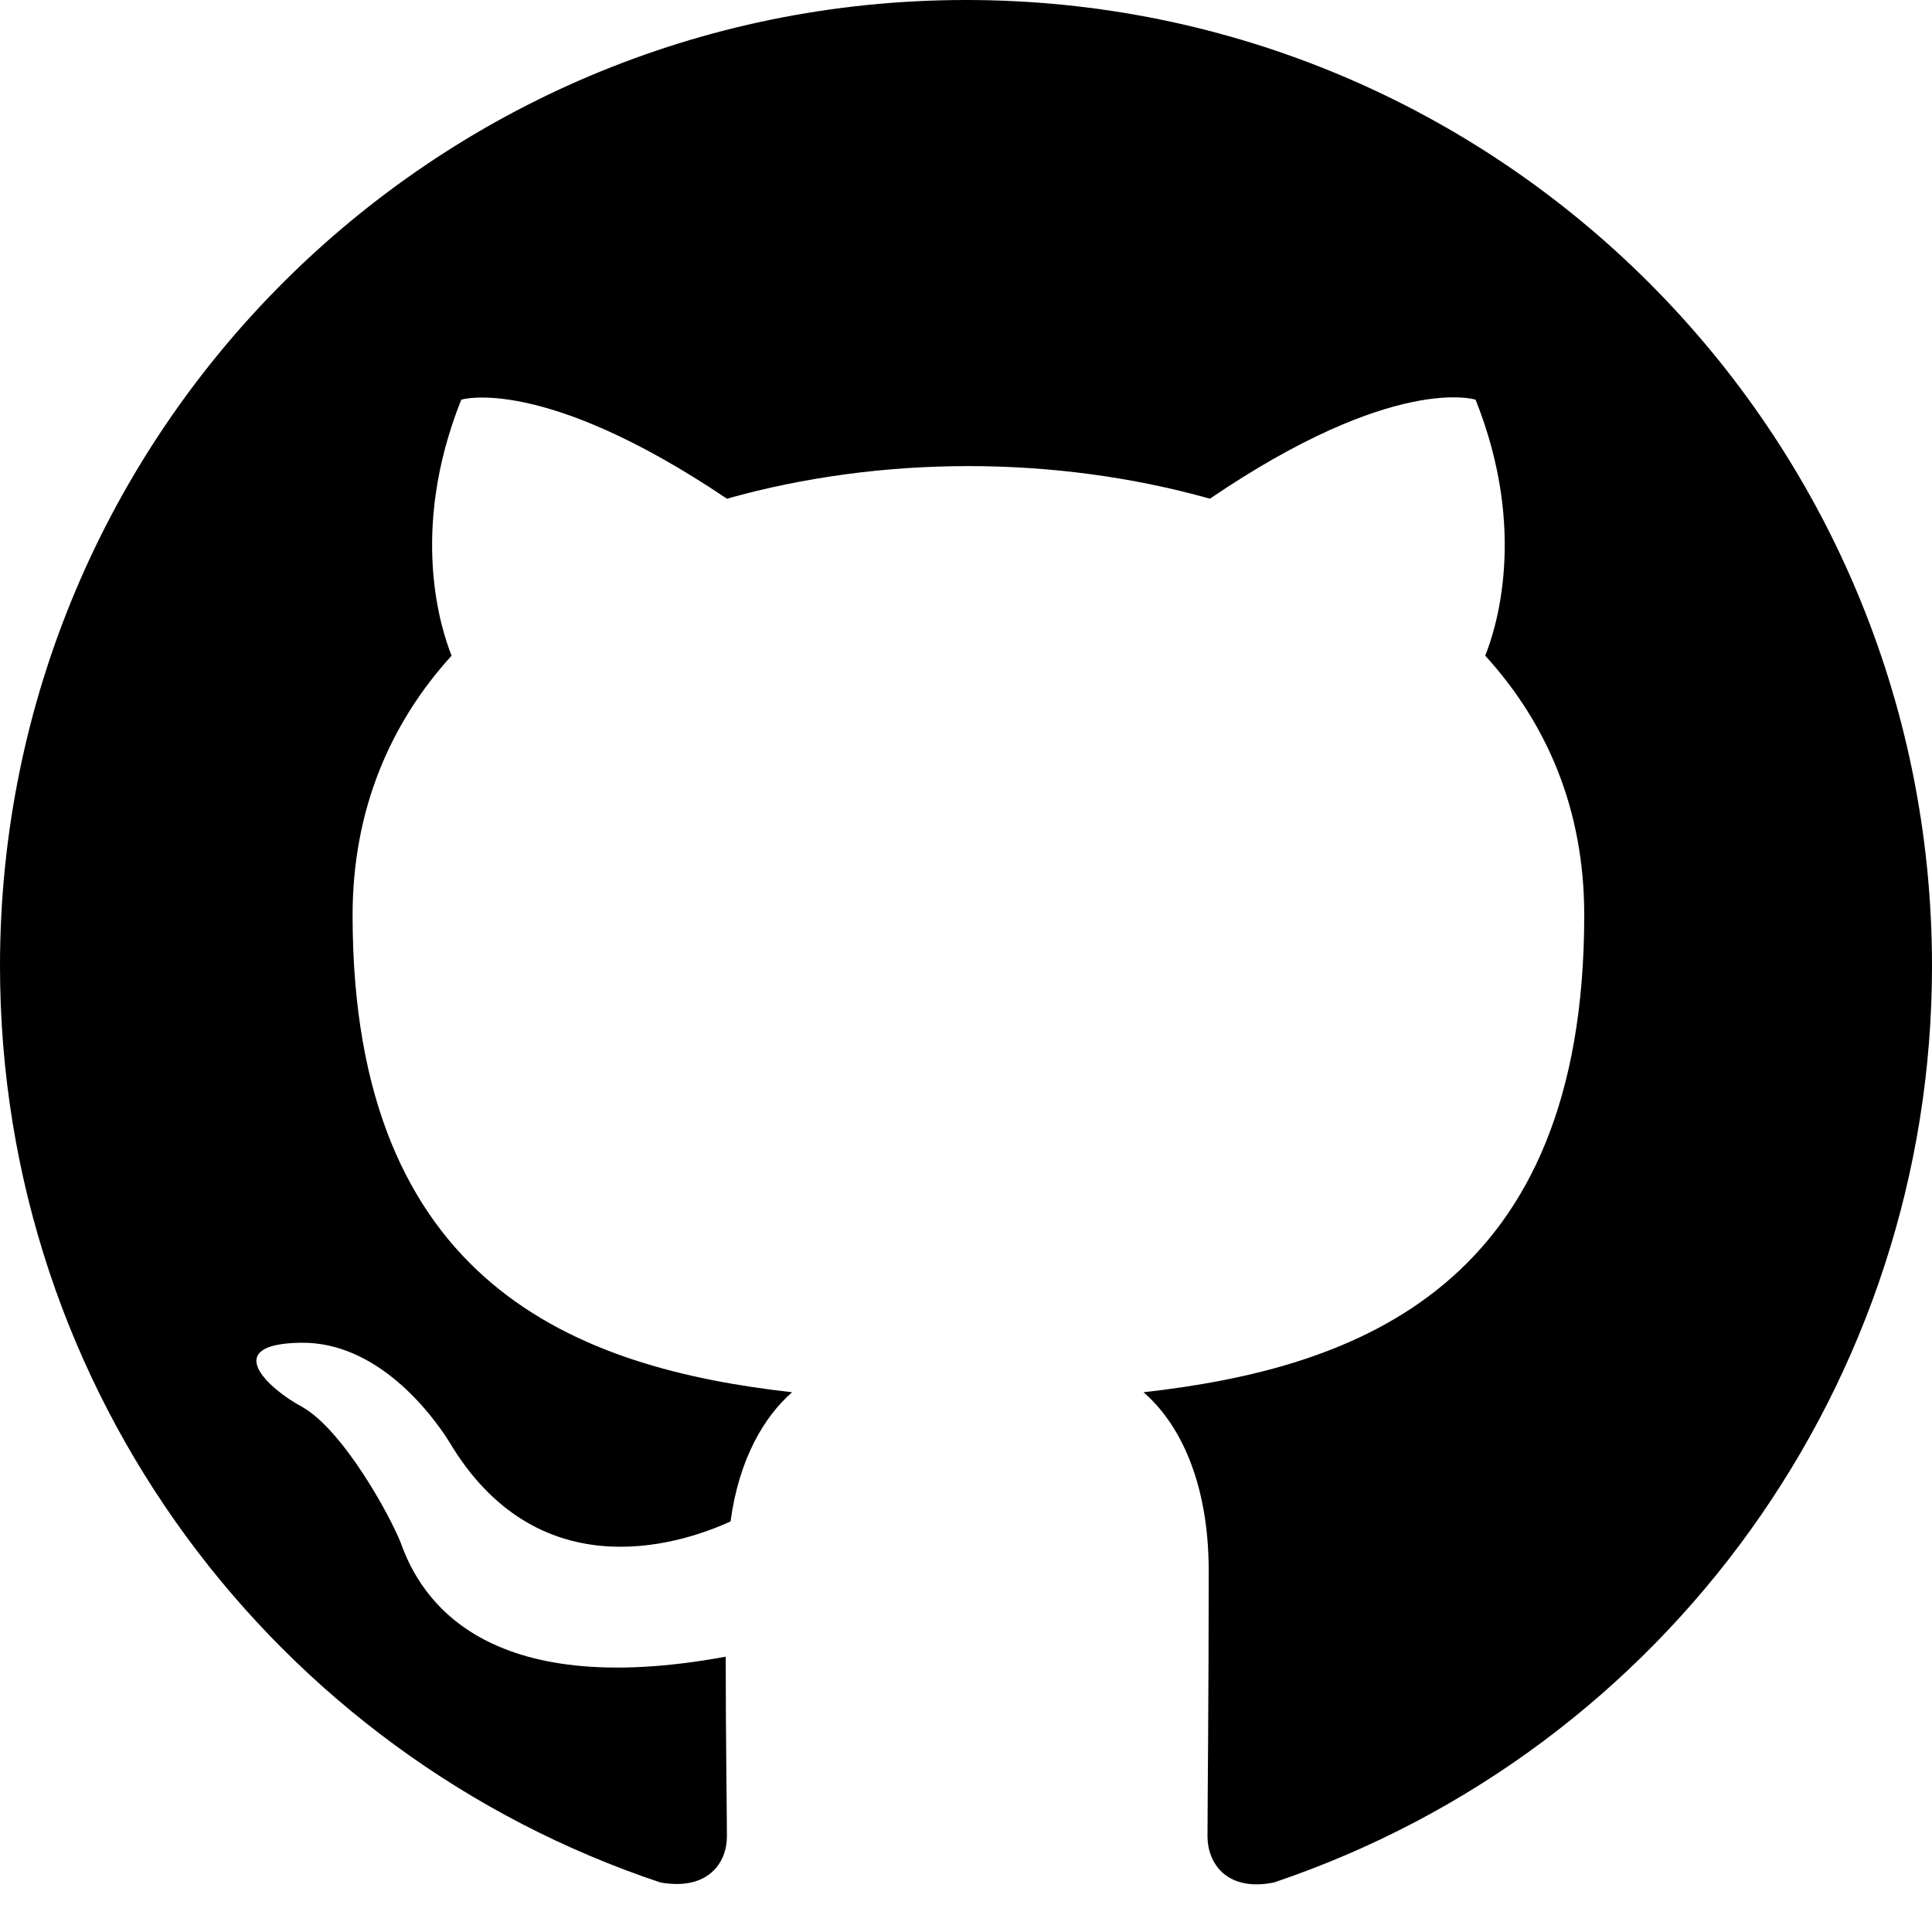
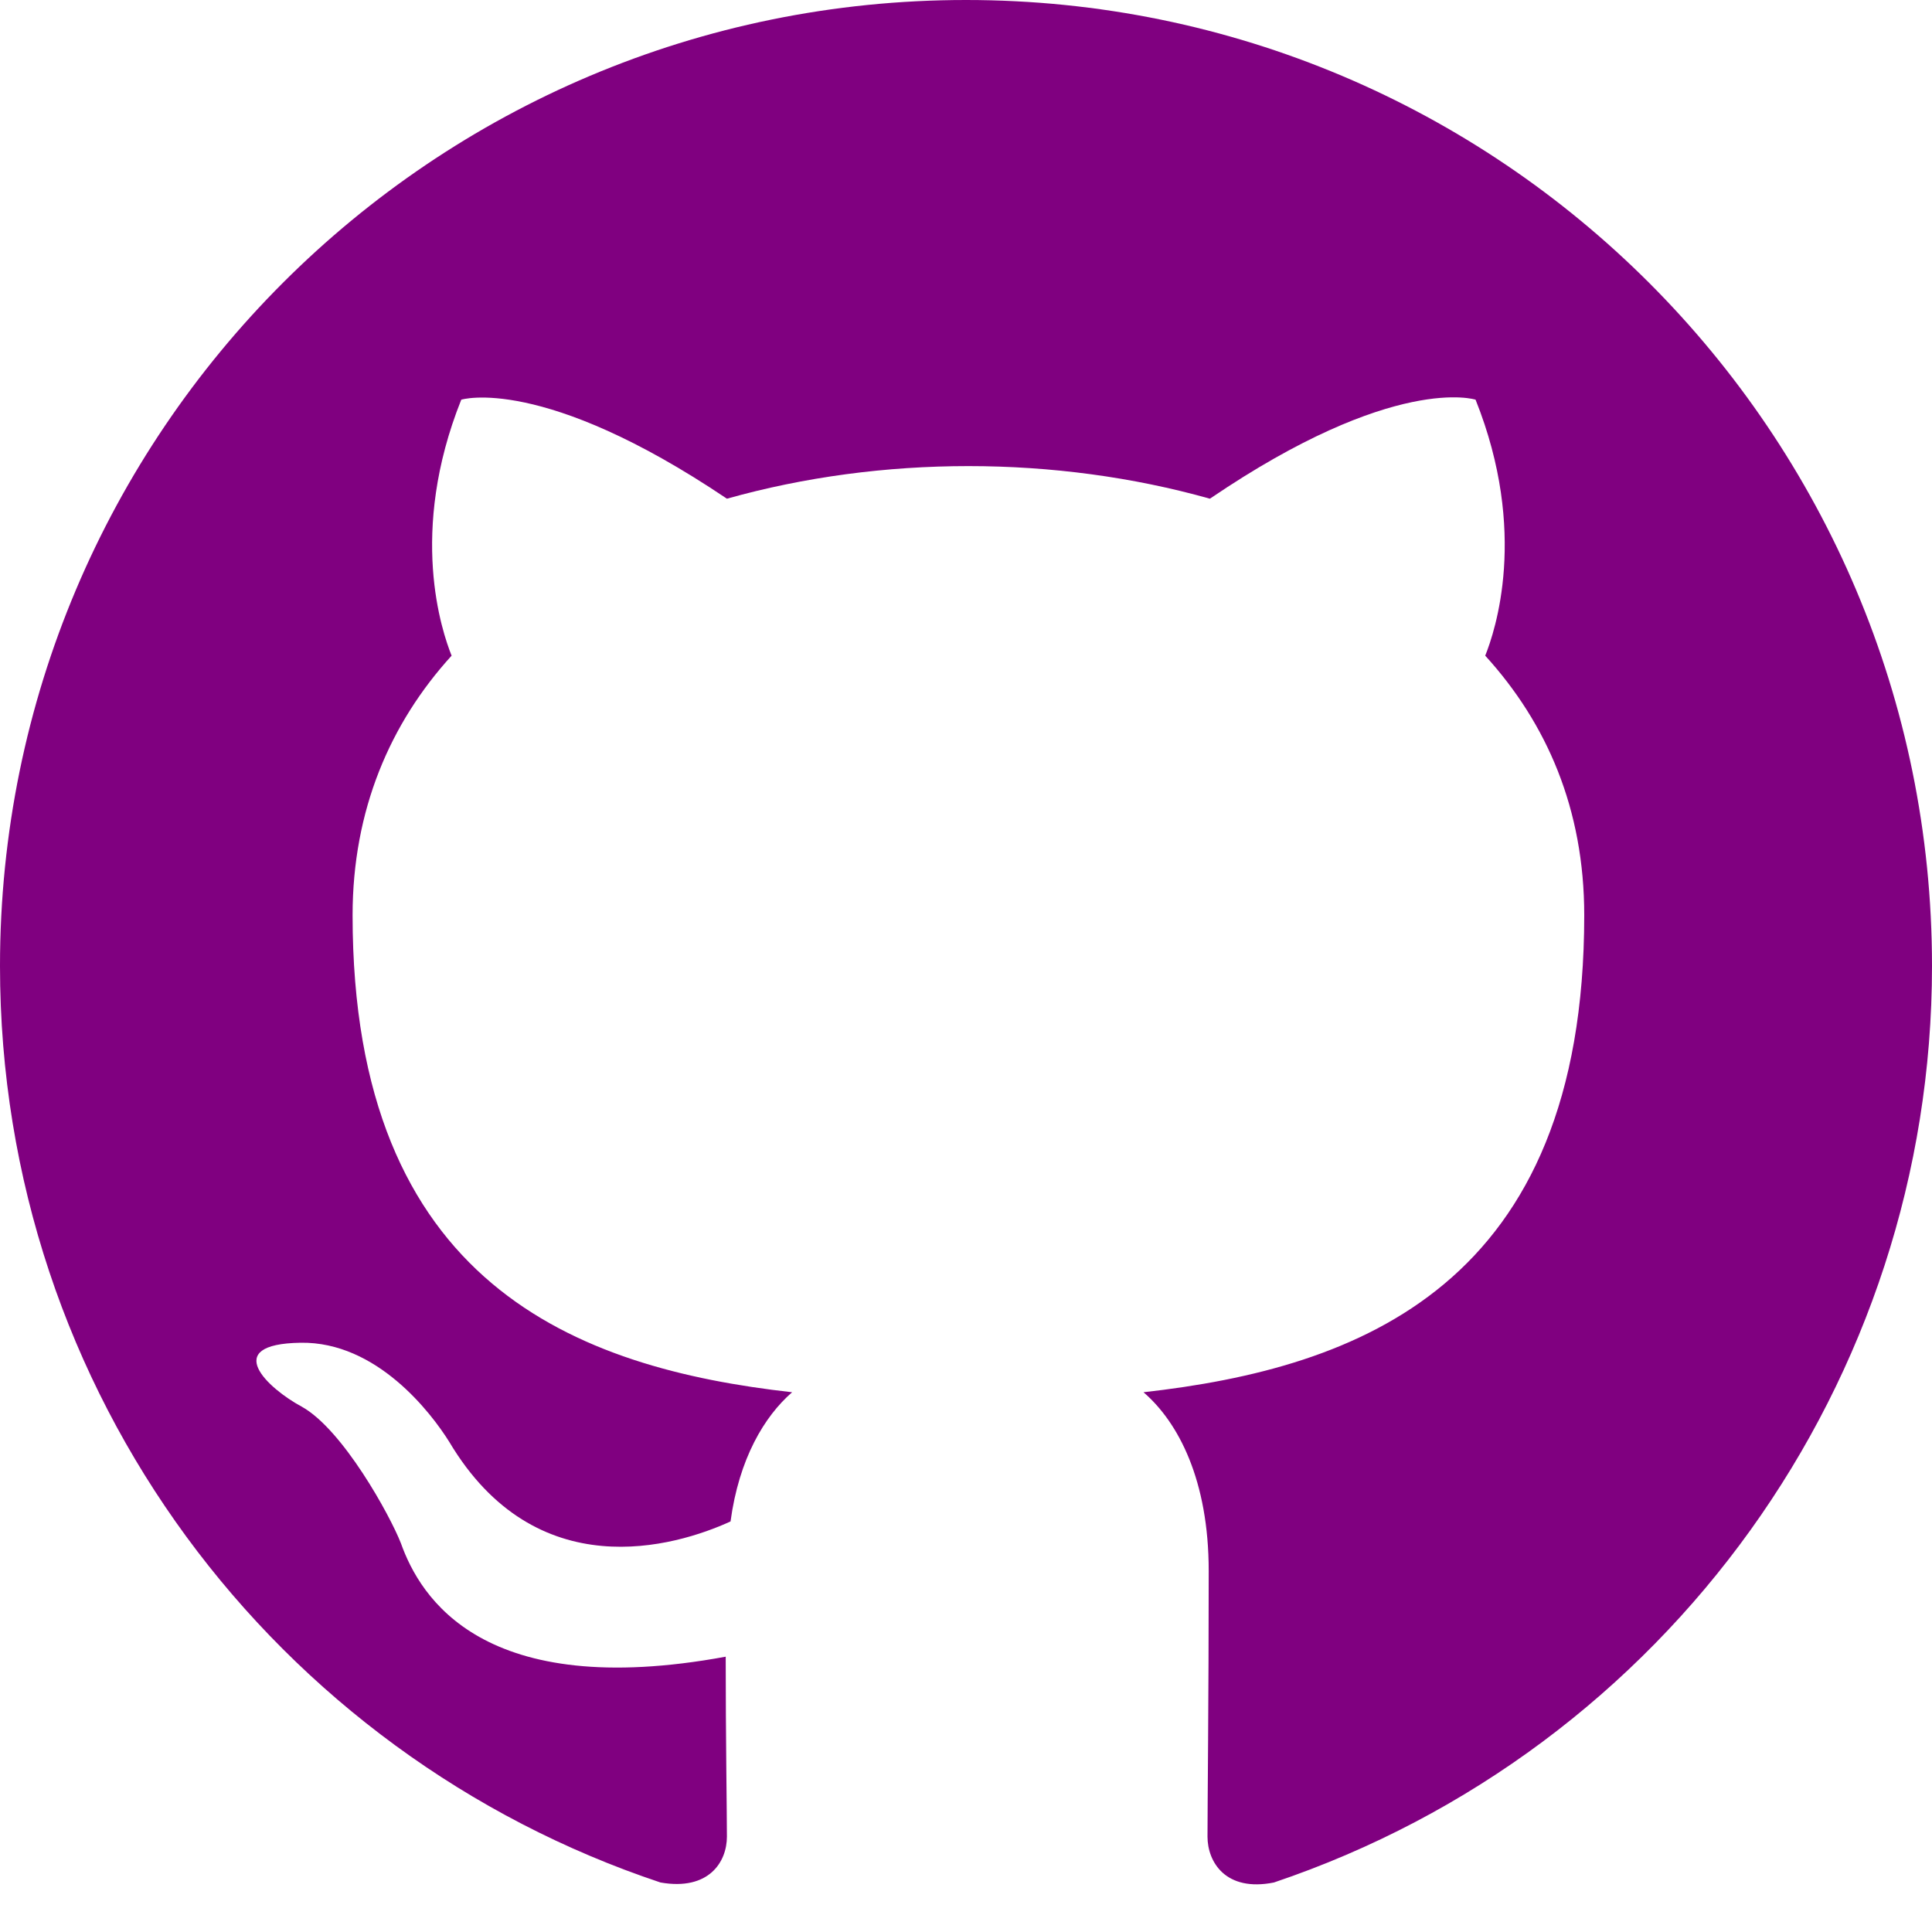
- <svg xmlns="http://www.w3.org/2000/svg" width="16" height="16" fill="currentColor" class="bi bi-github" viewBox="0 0 16 16">
+ <svg xmlns="http://www.w3.org/2000/svg" width="16" height="16" fill="purple" class="bi bi-github" viewBox="0 0 16 16">
  <path d="M8 0C3.58 0 0 3.58 0 8c0 3.54 2.29 6.53 5.47 7.59.4.07.55-.17.55-.38 0-.19-.01-.82-.01-1.49-2.01.37-2.53-.49-2.69-.94-.09-.23-.48-.94-.82-1.13-.28-.15-.68-.52-.01-.53.63-.01 1.08.58 1.23.82.72 1.21 1.87.87 2.33.66.07-.52.28-.87.51-1.07-1.78-.2-3.64-.89-3.64-3.95 0-.87.31-1.59.82-2.15-.08-.2-.36-1.02.08-2.12 0 0 .67-.21 2.2.82.64-.18 1.32-.27 2-.27s1.36.09 2 .27c1.53-1.04 2.2-.82 2.2-.82.44 1.1.16 1.92.08 2.12.51.56.82 1.27.82 2.15 0 3.07-1.87 3.75-3.65 3.95.29.25.54.73.54 1.48 0 1.07-.01 1.93-.01 2.2 0 .21.15.46.55.38A8.01 8.01 0 0 0 16 8c0-4.42-3.58-8-8-8" />
</svg>
